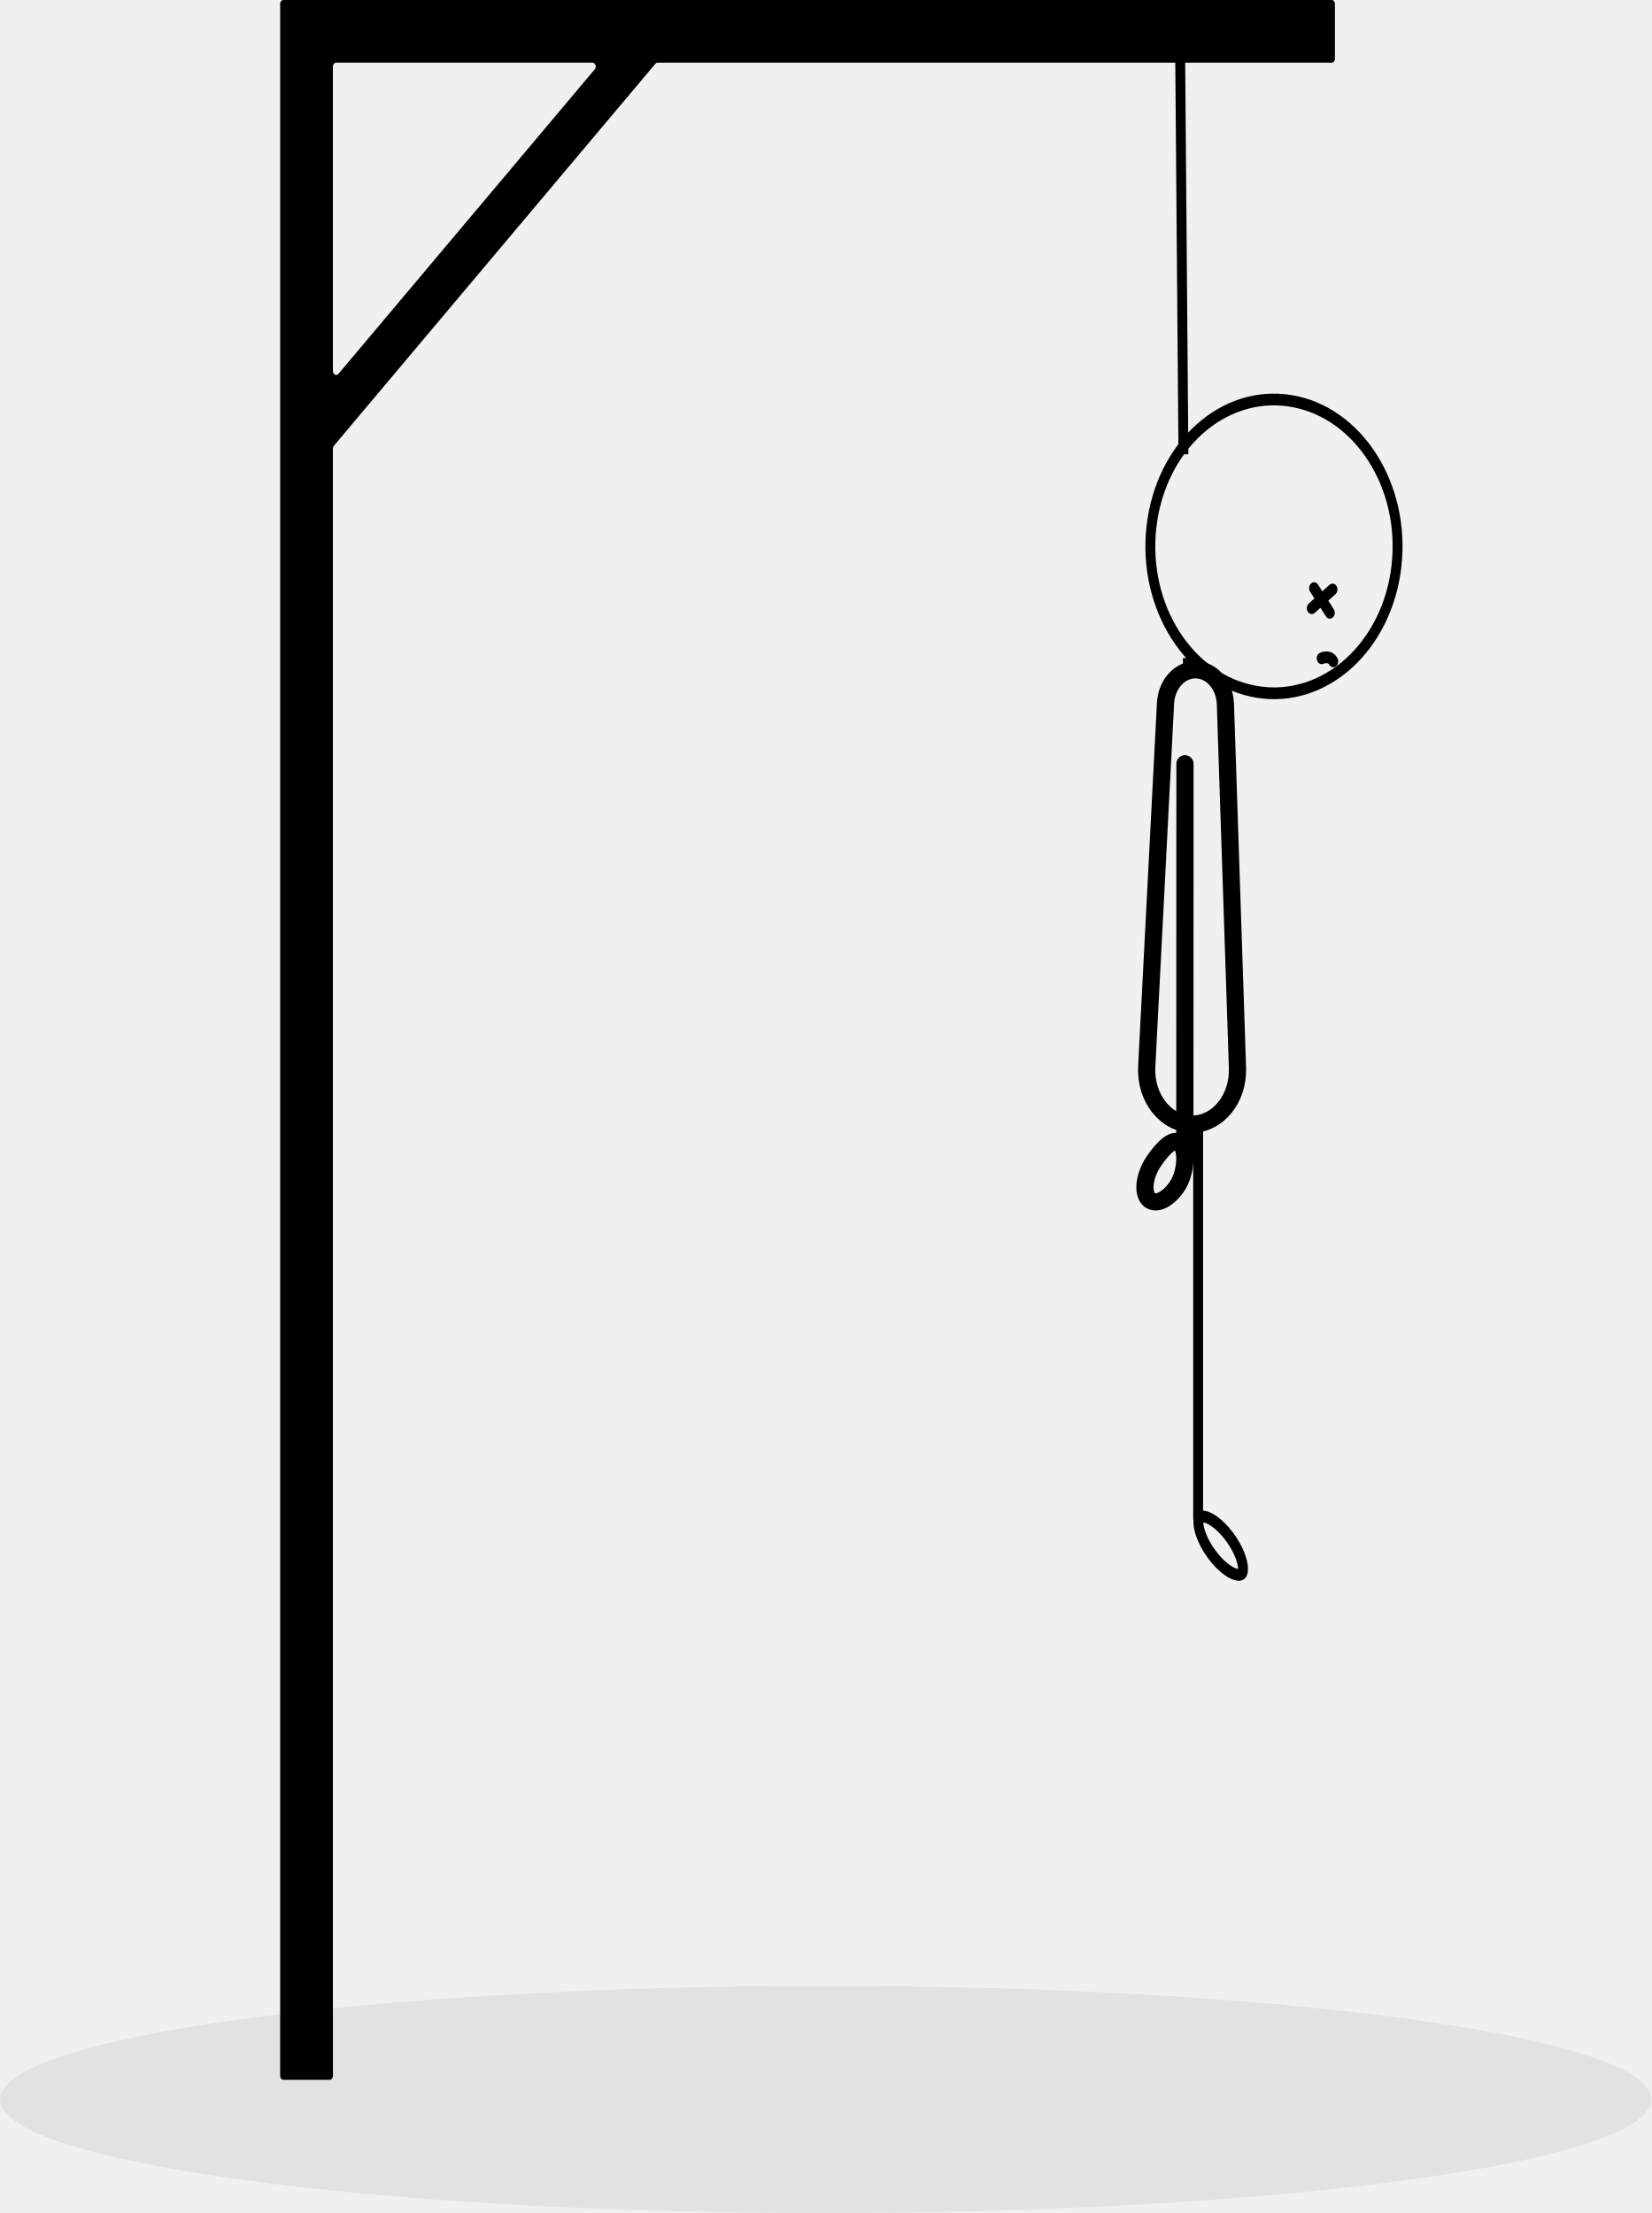
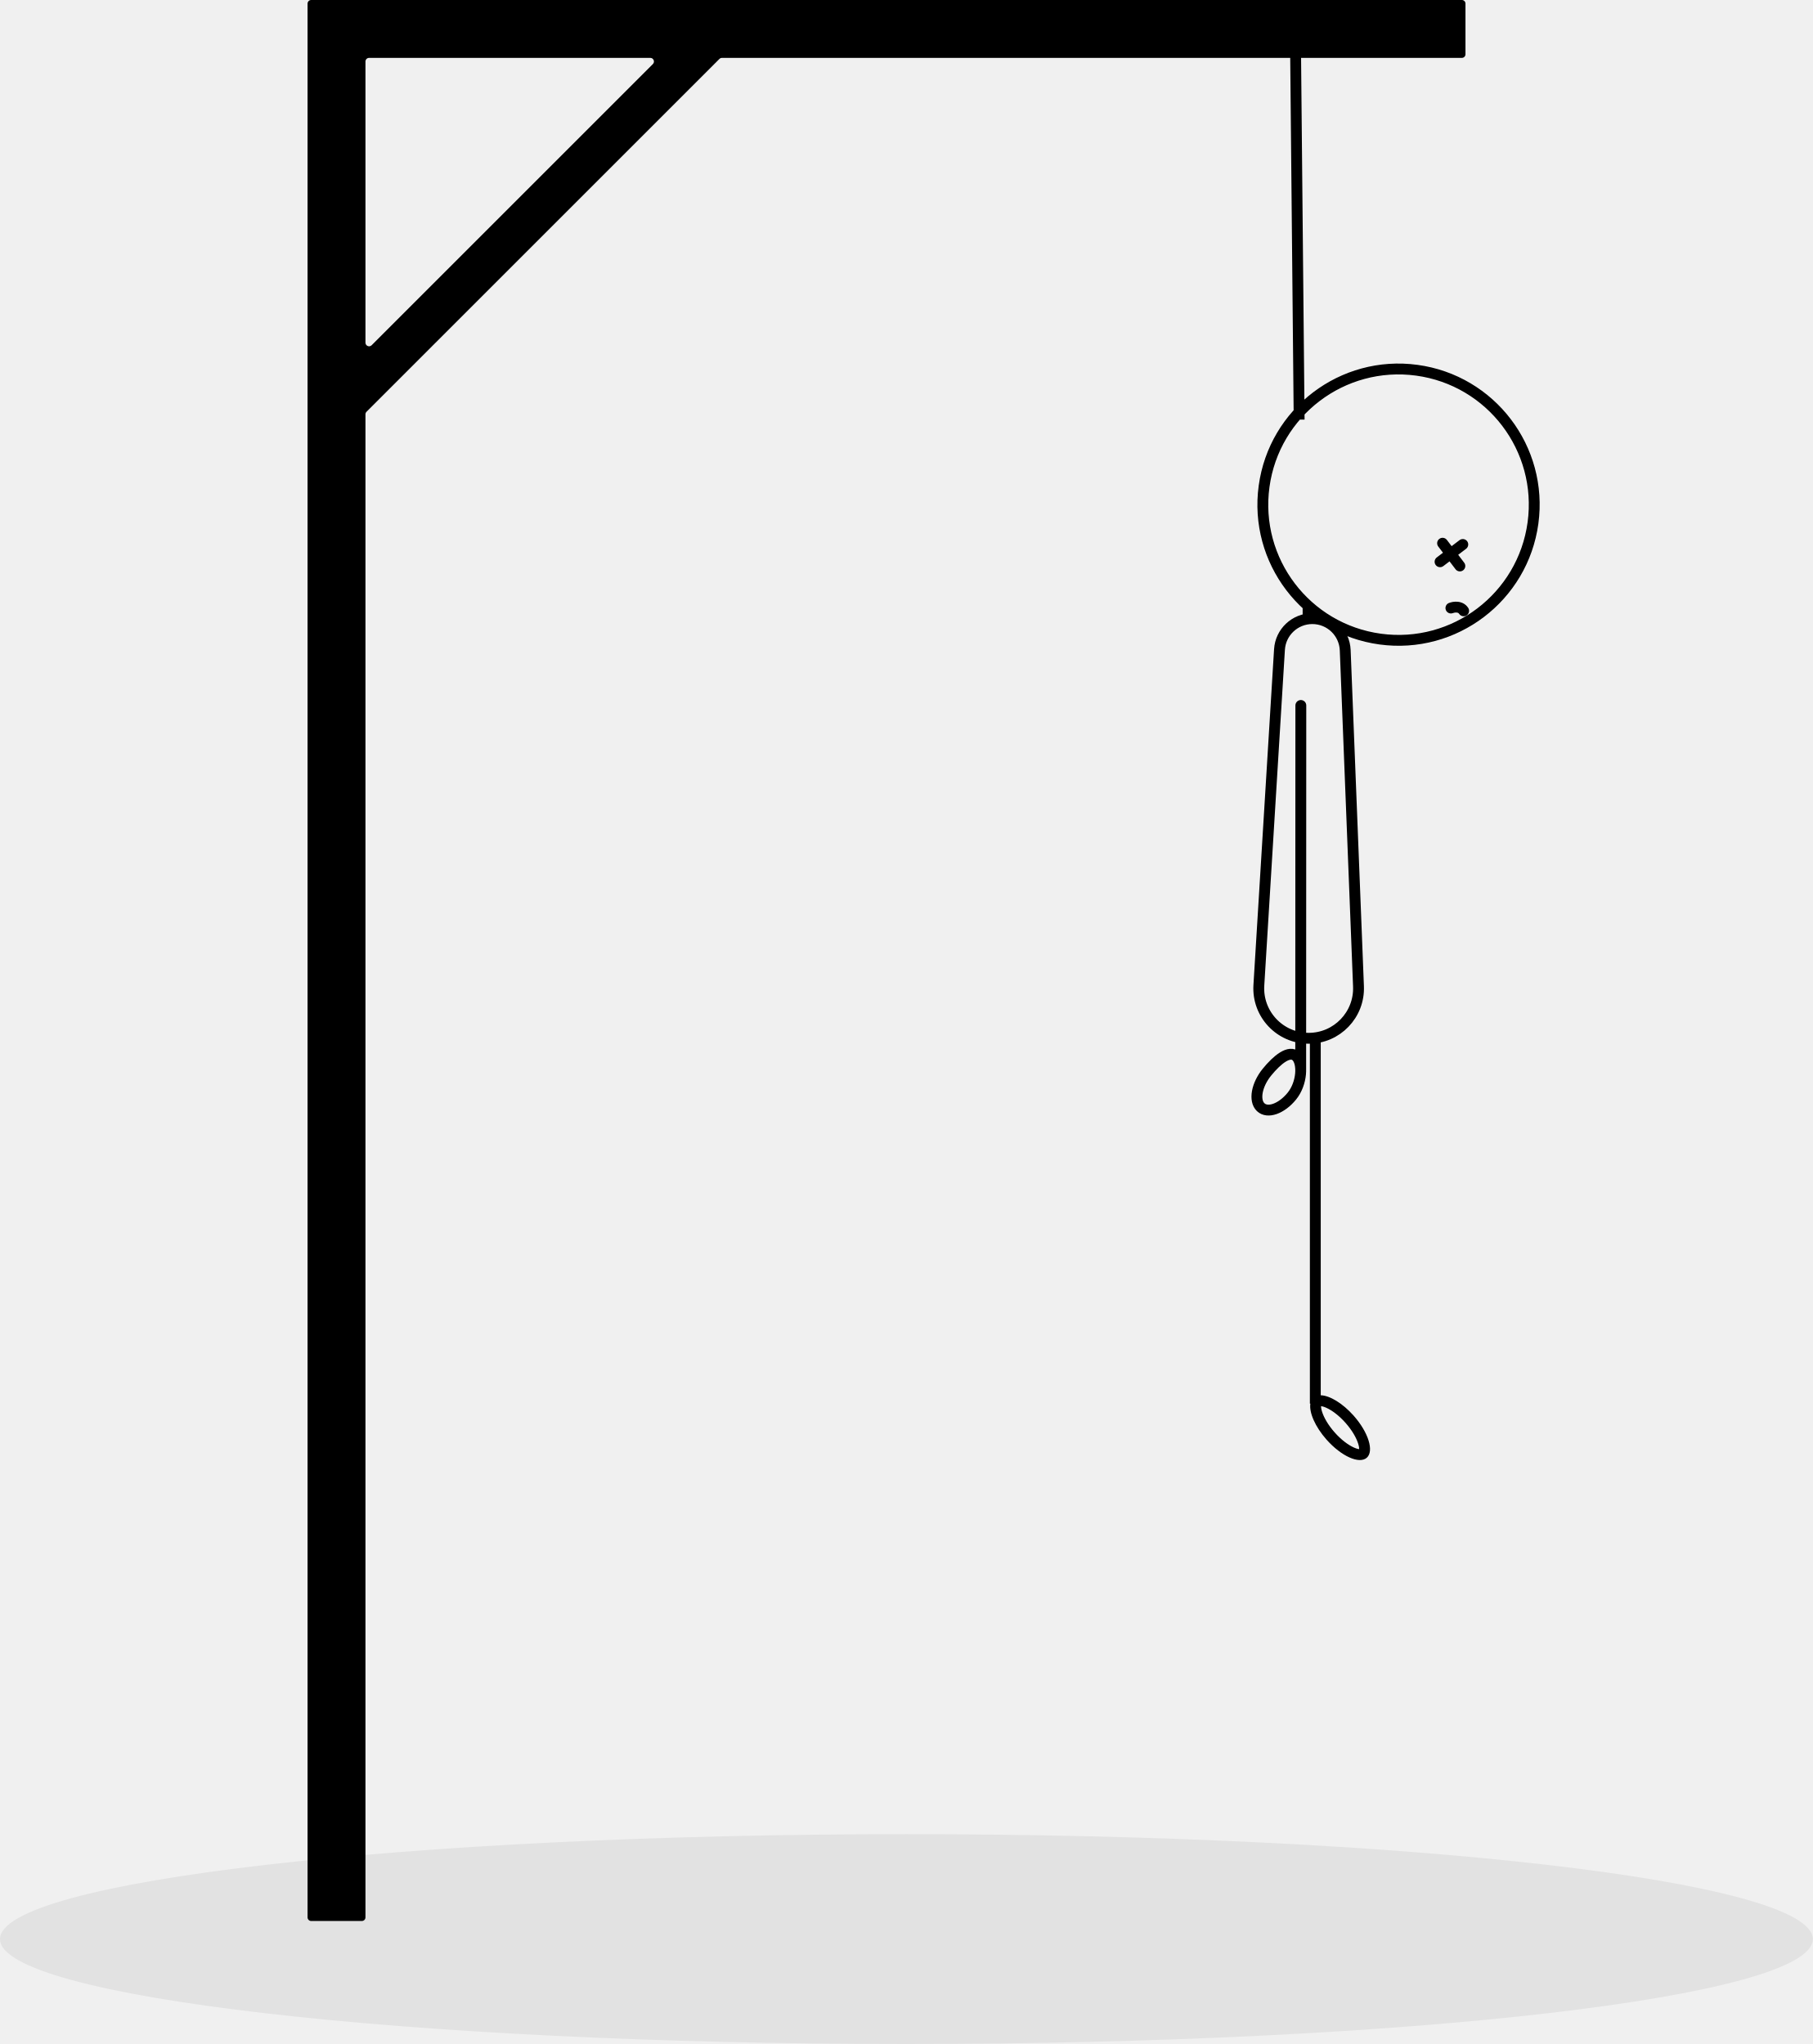
- <svg xmlns="http://www.w3.org/2000/svg" width="288" height="386" viewBox="0 0 288 386" fill="none">
-   <g clip-path="url(#clip0_9_4)">
-     <path d="M144 386C223.529 386 288 377.13 288 366.188C288 355.246 223.529 346.375 144 346.375C64.471 346.375 0 355.246 0 366.188C0 377.13 64.471 386 144 386Z" fill="black" fill-opacity="0.06" />
-     <path fill-rule="evenodd" clip-rule="evenodd" d="M48.862 0.683C48.862 0.306 49.12 0 49.437 0H232.24C232.557 0 232.814 0.306 232.814 0.683V10.248C232.814 10.625 232.557 10.931 232.24 10.931H114.695C114.543 10.931 114.396 11.003 114.289 11.131L58.228 77.757C58.12 77.885 58.06 78.059 58.06 78.24V362.088C58.06 362.466 57.802 362.772 57.485 362.772H49.437C49.12 362.772 48.862 362.466 48.862 362.088V0.683ZM58.06 64.713C58.06 65.322 58.679 65.627 59.041 65.196L103.72 12.097C104.082 11.667 103.826 10.931 103.314 10.931H58.635C58.317 10.931 58.06 11.237 58.06 11.614V64.713Z" fill="black" />
-     <path fill-rule="evenodd" clip-rule="evenodd" d="M209.82 263.49V195.391H208.096V265.076H208.173C207.957 266.742 208.928 269.435 210.747 271.873C213.088 275.01 215.948 276.538 217.136 275.286C218.324 274.034 217.389 270.477 215.047 267.34C213.288 264.982 211.236 263.534 209.82 263.49ZM210.714 265.857C210.287 265.629 210.019 265.561 209.866 265.544C209.862 265.726 209.886 266.051 210.026 266.582C210.315 267.685 210.99 269.11 212.037 270.513C213.084 271.916 214.195 272.882 215.081 273.356C215.508 273.584 215.776 273.652 215.929 273.669C215.933 273.487 215.909 273.162 215.769 272.631C215.479 271.529 214.804 270.103 213.758 268.7C212.711 267.297 211.6 266.33 210.714 265.857Z" fill="black" />
-     <path d="M206.659 133.221L206.638 202.05M205.944 199.49C207.035 200.742 206.874 204.603 205.228 207.002C203.583 209.401 201.365 210.331 200.274 209.079C199.183 207.828 199.632 204.868 201.277 202.468C202.922 200.069 204.853 198.239 205.944 199.49Z" stroke="black" stroke-width="3" stroke-linecap="round" />
-     <path d="M207.808 114.775V117.508M207.9 196.074C212.399 196.074 215.996 191.627 215.818 186.284L213.71 122.794C213.599 119.46 211.293 116.825 208.485 116.825C205.722 116.825 203.436 119.38 203.267 122.658L199.989 186.079C199.709 191.497 203.331 196.074 207.9 196.074Z" stroke="black" stroke-width="3" />
-     <path d="M232.912 103.637C233.291 103.294 233.365 102.651 233.077 102.201C232.789 101.75 232.248 101.662 231.868 102.004L232.912 103.637ZM228.253 105.27C227.874 105.612 227.8 106.255 228.088 106.706C228.377 107.156 228.917 107.244 229.296 106.902L228.253 105.27ZM229.863 101.965C229.575 101.515 229.034 101.426 228.655 101.769C228.275 102.112 228.202 102.755 228.49 103.205L229.863 101.965ZM231.238 107.502C231.526 107.952 232.067 108.04 232.446 107.697C232.825 107.355 232.899 106.712 232.61 106.262L231.238 107.502ZM230.187 113.871C229.743 114.076 229.524 114.671 229.697 115.198C229.87 115.725 230.37 115.986 230.814 115.78L230.187 113.871ZM231.802 115.911C232.061 116.386 232.595 116.521 232.994 116.213C233.394 115.905 233.507 115.27 233.248 114.795L231.802 115.911ZM199.966 91.704C198.293 106.284 206.882 119.716 219.15 121.704L219.383 119.674C208.058 117.838 200.13 105.439 201.675 91.981L199.966 91.704ZM219.15 121.704C231.418 123.693 242.72 113.485 244.393 98.905L242.685 98.628C241.14 112.087 230.708 121.509 219.383 119.674L219.15 121.704ZM244.393 98.905C246.066 84.325 237.478 70.893 225.209 68.905L224.976 70.935C236.301 72.771 244.229 85.169 242.685 98.628L244.393 98.905ZM225.209 68.905C212.941 66.916 201.639 77.124 199.966 91.704L201.675 91.981C203.219 78.522 213.652 69.1 224.976 70.935L225.209 68.905ZM231.868 102.004L228.253 105.27L229.296 106.902L232.912 103.637L231.868 102.004ZM228.49 103.205L231.238 107.502L232.61 106.262L229.863 101.965L228.49 103.205ZM204.934 6.152L205.527 79.252L207.252 79.233L206.659 6.132L204.934 6.152ZM230.814 115.78C230.947 115.718 231.19 115.654 231.415 115.678C231.621 115.701 231.73 115.781 231.802 115.911L233.248 114.795C232.807 113.99 232.135 113.699 231.572 113.638C231.028 113.578 230.516 113.718 230.187 113.871L230.814 115.78Z" fill="black" />
-   </g>
-   <defs>
-     <clipPath id="clip0_9_4">
-       <rect width="288" height="386" fill="white" />
-     </clipPath>
-   </defs>
+ <svg xmlns="http://www.w3.org/2000/svg" width="501" height="565" viewBox="0 0 501 565" fill="none">
+   <ellipse id="ground" cx="250.5" cy="536" rx="250.5" ry="29" fill="black" fill-opacity="0.06" />
+   <path id="head" fill-rule="evenodd" clip-rule="evenodd" d="M85 1C85 0.448 85.448 0 86 0H404C404.552 0 405 0.448 405 1V15C405 15.552 404.552 16 404 16H199.522C199.257 16 199.002 16.105 198.815 16.293L101.293 113.815C101.105 114.002 101 114.257 101 114.522V530C101 530.552 100.552 531 100 531H86C85.448 531 85 530.552 85 530V1ZM101 94.723C101 95.614 102.077 96.06 102.707 95.43L180.43 17.707C181.06 17.077 180.614 16 179.723 16H102C101.448 16 101 16.448 101 17V94.723Z" fill="black" />
+   <path id="body" fill-rule="evenodd" clip-rule="evenodd" d="M365 385.679L365 286H362L362 388H362.134C361.759 390.439 363.447 394.38 366.612 397.949C370.684 402.54 375.66 404.777 377.726 402.945C379.792 401.112 378.166 395.905 374.093 391.314C371.033 387.863 367.462 385.743 365 385.679ZM366.554 389.143C365.811 388.809 365.345 388.71 365.079 388.685C365.072 388.952 365.115 389.427 365.357 390.204C365.861 391.818 367.035 393.905 368.856 395.958C370.678 398.012 372.61 399.426 374.151 400.12C374.894 400.453 375.361 400.553 375.626 400.577C375.634 400.311 375.591 399.835 375.348 399.058C374.844 397.445 373.67 395.358 371.849 393.304C370.028 391.251 368.096 389.836 366.554 389.143Z" fill="black" />
+   <path id="arms" d="M359.5 195L359.464 295.747M358.256 292C360.154 293.832 359.874 299.483 357.012 302.995C354.15 306.507 350.291 307.868 348.393 306.036C346.495 304.204 347.276 299.871 350.138 296.359C353 292.847 356.358 290.168 358.256 292Z" stroke="black" stroke-width="3" stroke-linecap="round" />
+   <path id="legs" d="M361.5 168V172M361.659 287C369.486 287 375.743 280.491 375.434 272.67L371.766 179.737C371.573 174.857 367.561 171 362.677 171C357.87 171 353.893 174.74 353.599 179.538L347.898 272.369C347.411 280.3 353.712 287 361.659 287Z" stroke="black" stroke-width="3" />
+   <path id="scaffold" d="M405.17 151.696C405.829 151.194 405.957 150.253 405.456 149.594C404.955 148.934 404.014 148.806 403.354 149.307L405.17 151.696ZM397.065 154.087C396.405 154.588 396.277 155.529 396.778 156.189C397.28 156.848 398.221 156.976 398.88 156.475L397.065 154.087ZM399.866 149.249C399.364 148.59 398.423 148.461 397.764 148.963C397.104 149.464 396.976 150.405 397.477 151.064L399.866 149.249ZM402.257 157.354C402.758 158.013 403.699 158.142 404.359 157.64C405.018 157.139 405.147 156.198 404.645 155.539L402.257 157.354ZM400.429 166.676C399.657 166.977 399.276 167.847 399.577 168.619C399.878 169.39 400.748 169.772 401.52 169.471L400.429 166.676ZM403.238 169.663C403.69 170.358 404.619 170.555 405.313 170.104C406.008 169.653 406.205 168.724 405.754 168.029L403.238 169.663ZM347.858 134.23C344.947 155.571 359.888 175.232 381.23 178.142L381.635 175.17C361.935 172.483 348.143 154.335 350.83 134.635L347.858 134.23ZM381.23 178.142C402.571 181.053 422.232 166.112 425.142 144.77L422.17 144.365C419.483 164.065 401.335 177.857 381.635 175.17L381.23 178.142ZM425.142 144.77C428.053 123.429 413.112 103.768 391.77 100.858L391.365 103.83C411.065 106.517 424.857 124.665 422.17 144.365L425.142 144.77ZM391.77 100.858C370.429 97.947 350.768 112.888 347.858 134.23L350.83 134.635C353.517 114.935 371.665 101.143 391.365 103.83L391.77 100.858ZM403.354 149.307L397.065 154.087L398.88 156.475L405.17 151.696L403.354 149.307ZM397.477 151.064L402.257 157.354L404.645 155.539L399.866 149.249L397.477 151.064ZM356.5 9.005L357.532 116.004L360.532 115.976L359.5 8.976L356.5 9.005ZM401.52 169.471C401.751 169.38 402.175 169.286 402.566 169.322C402.924 169.355 403.114 169.472 403.238 169.663L405.754 168.029C404.988 166.85 403.819 166.424 402.839 166.335C401.893 166.248 401.001 166.453 400.429 166.676L401.52 169.471Z" fill="black" />
</svg>
